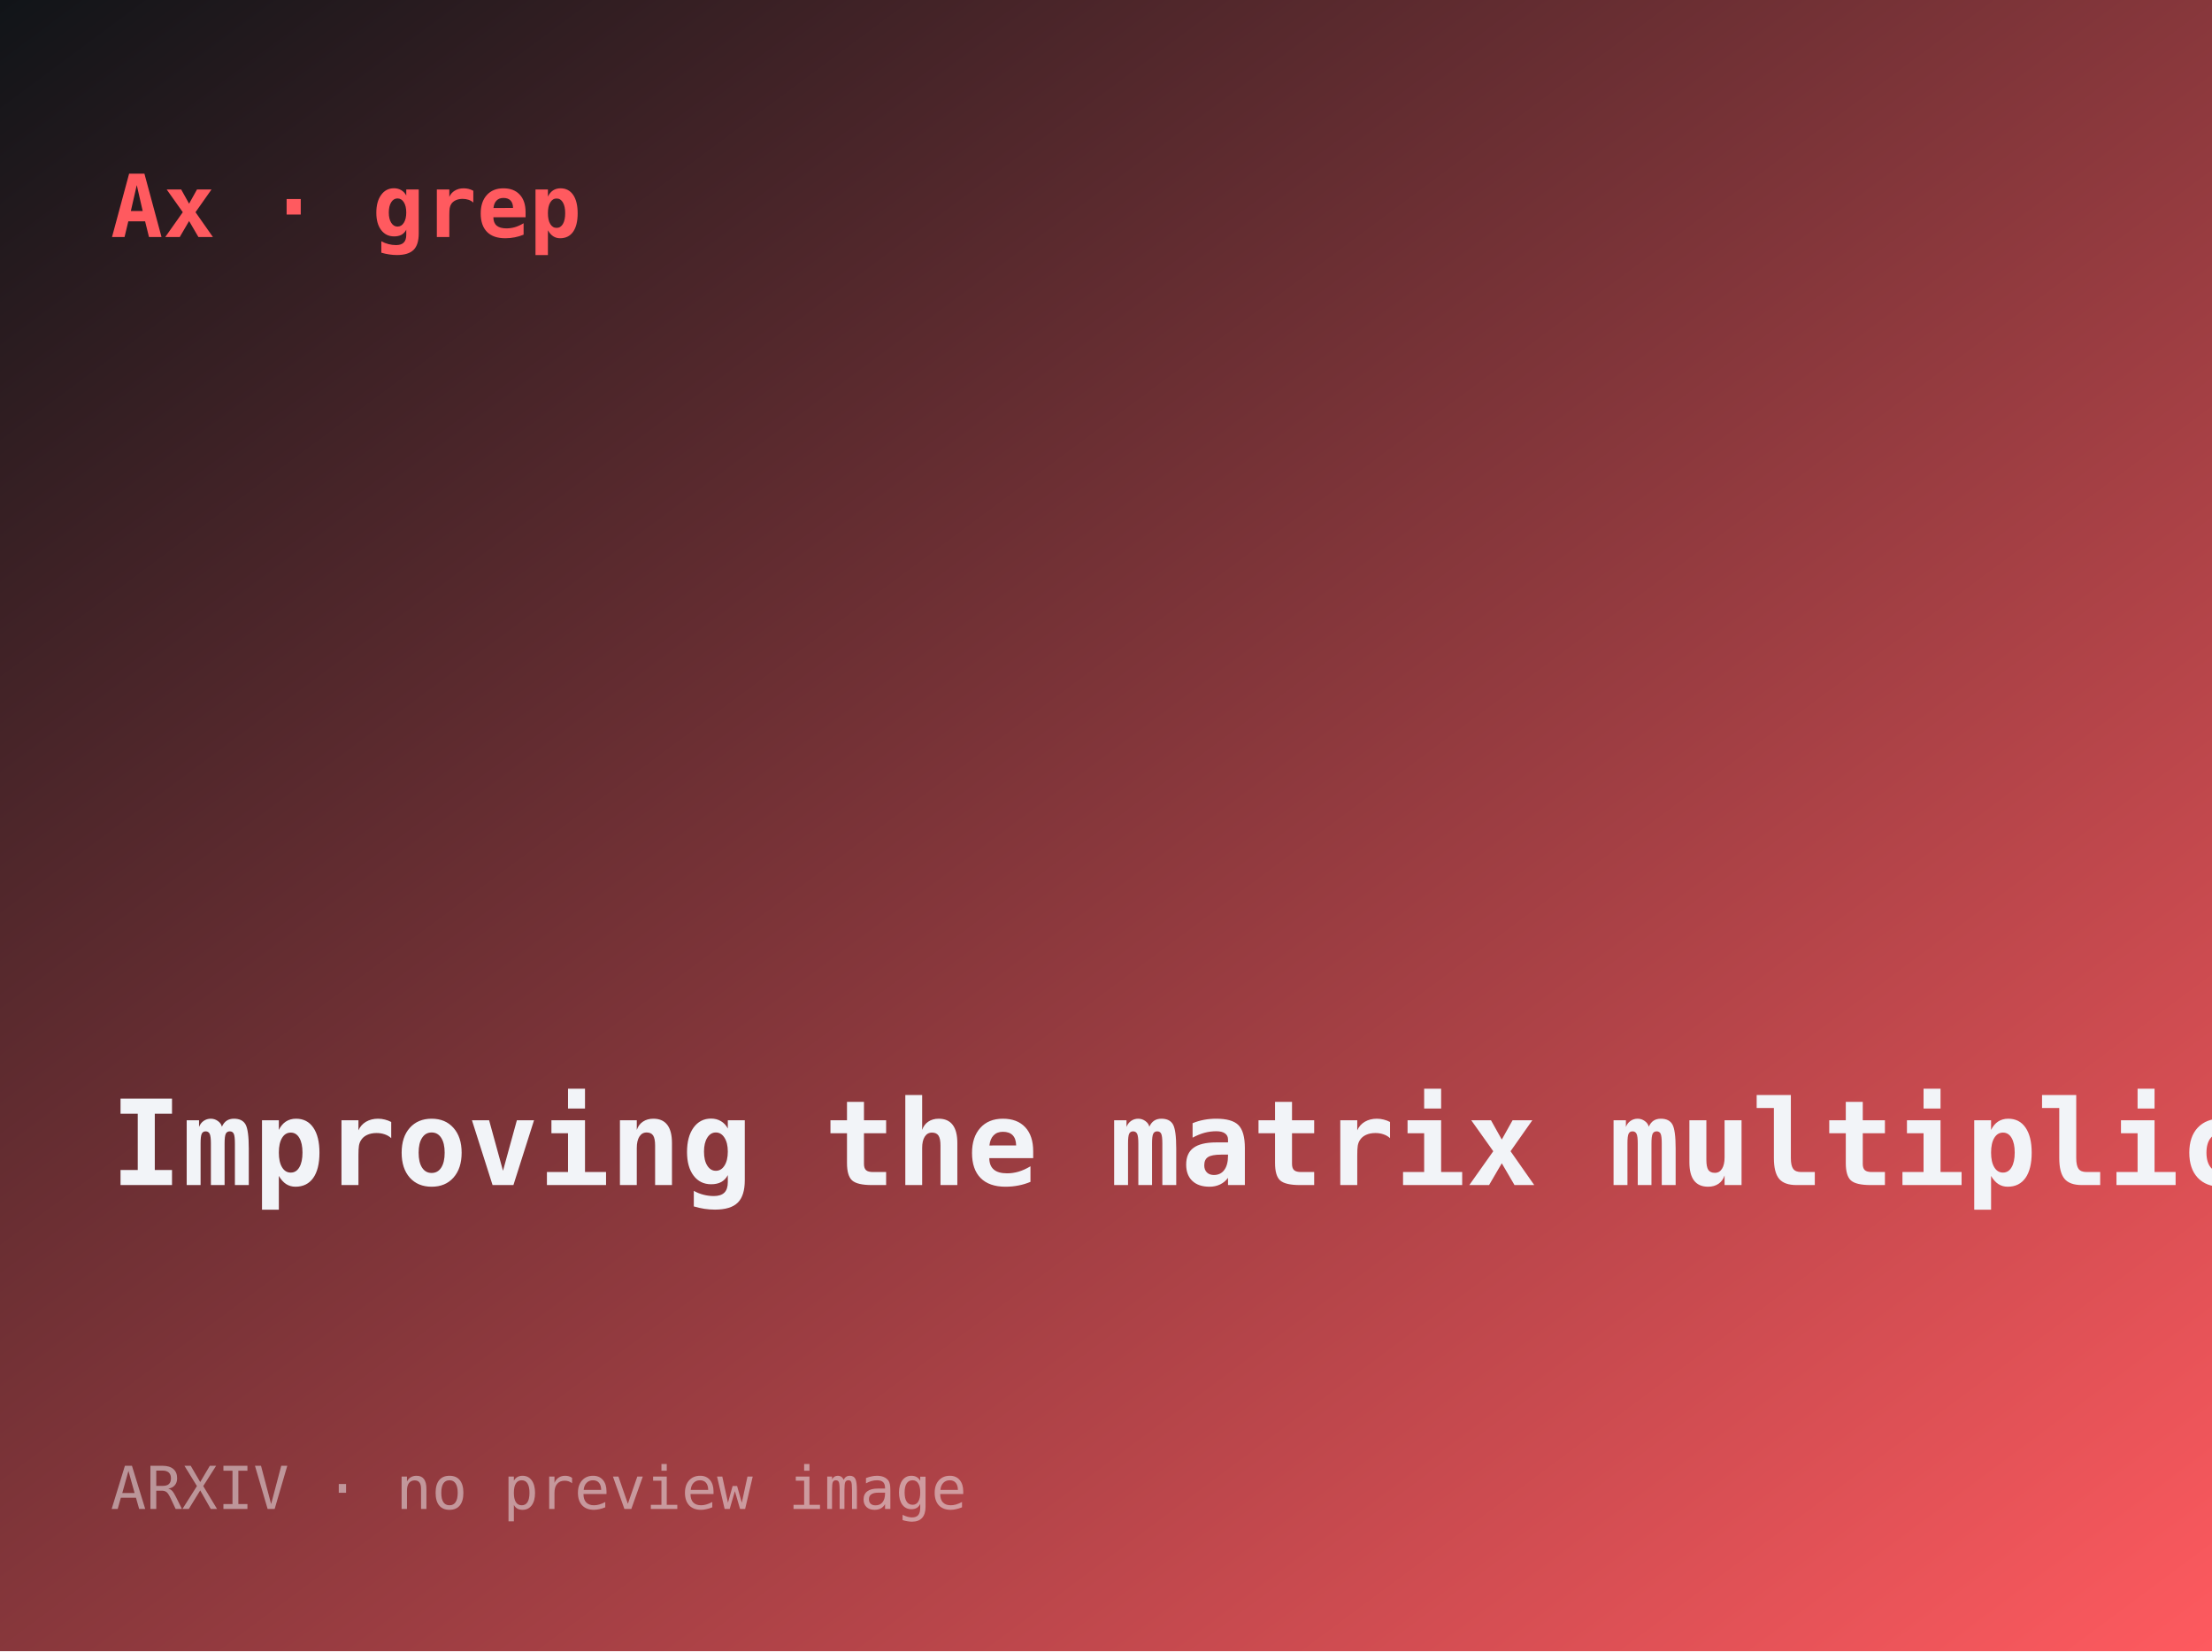
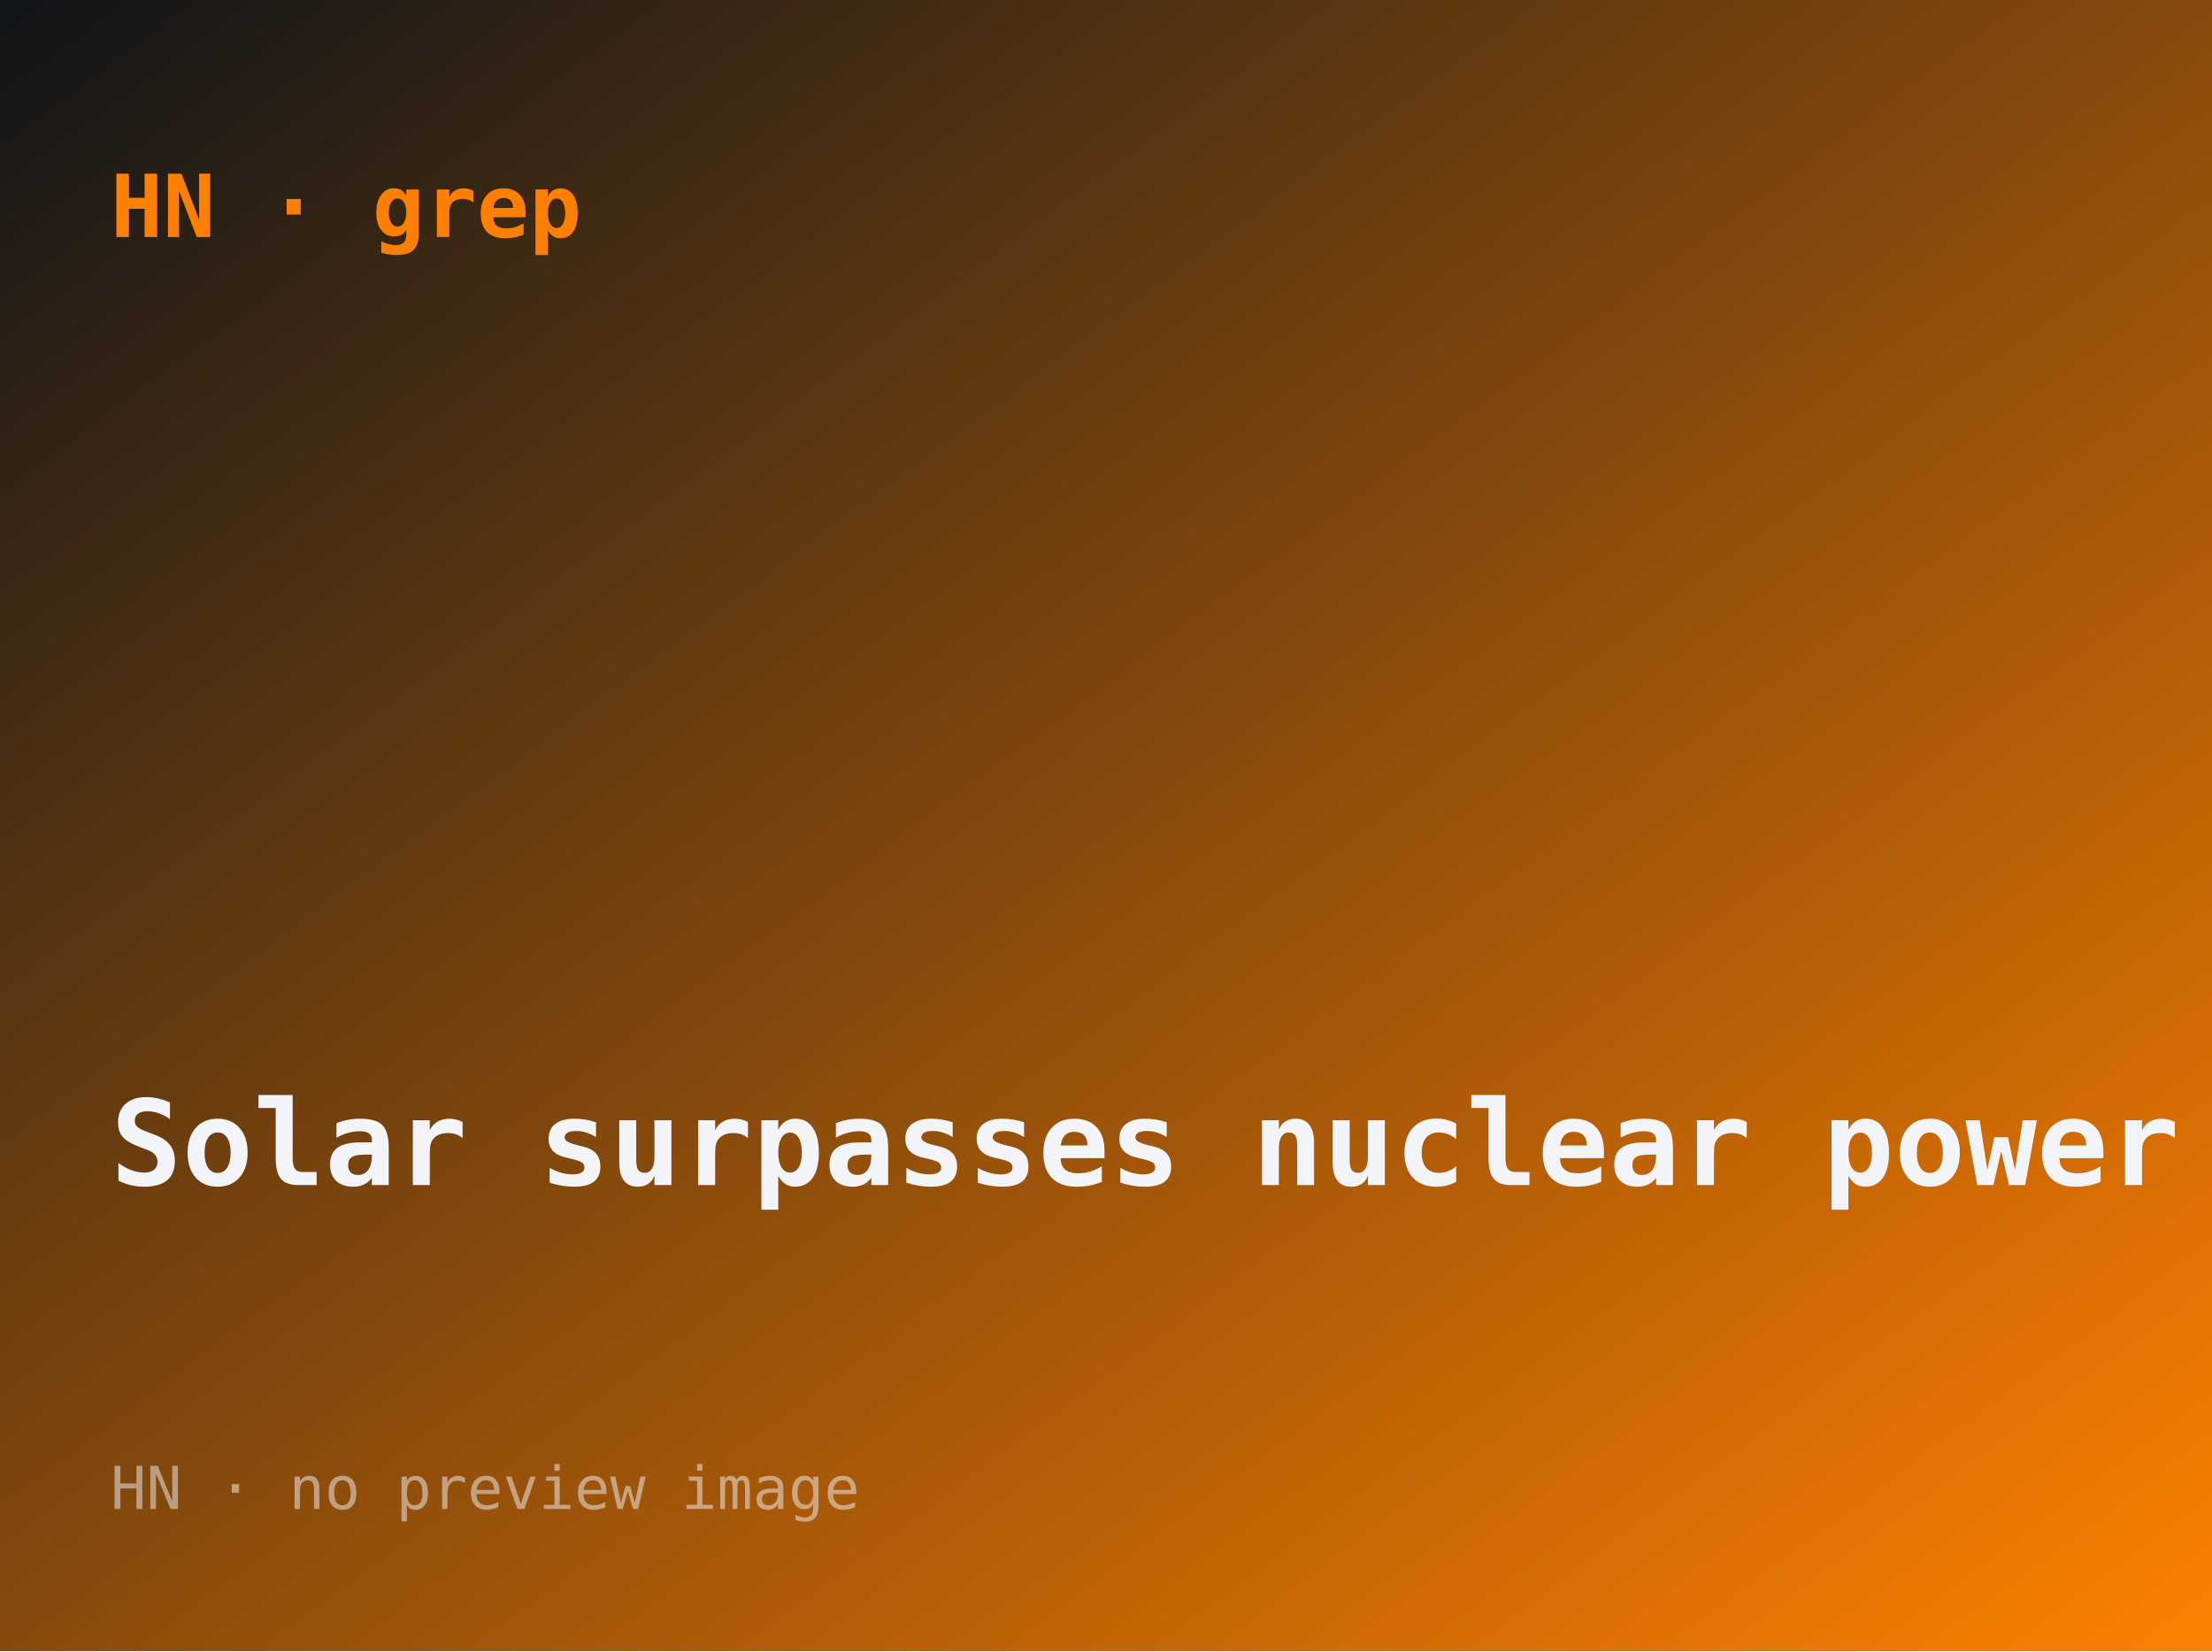
- <svg xmlns="http://www.w3.org/2000/svg" width="560" height="418" viewBox="0 0 560 418" role="img" aria-label="Improving the matrix multiplication exponent with modern optimization and AlphaE">
+ <svg xmlns="http://www.w3.org/2000/svg" width="560" height="418" viewBox="0 0 560 418" role="img" aria-label="Solar surpasses nuclear power globally for the first time">
  <defs>
    <linearGradient id="g" x1="0" y1="0" x2="1" y2="1">
      <stop offset="0" stop-color="#101418" />
-       <stop offset="1" stop-color="#ff5a5f" />
+       <stop offset="1" stop-color="#ff8000" />
    </linearGradient>
  </defs>
  <rect width="560" height="418" fill="url(#g)" />
-   <text x="28" y="60" font-family="ui-monospace,monospace" font-size="22" fill="#ff5a5f" font-weight="700">Ax · grep</text>
-   <text x="28" y="300" font-family="ui-monospace,monospace" font-size="30" fill="#f2f4f8" font-weight="600">Improving the matrix multiplication …</text>
-   <text x="28" y="382" font-family="ui-monospace,monospace" font-size="15" fill="rgba(242,244,248,.5)">ARXIV · no preview image</text>
+   <text x="28" y="60" font-family="ui-monospace,monospace" font-size="22" fill="#ff8000" font-weight="700">HN · grep</text>
+   <text x="28" y="300" font-family="ui-monospace,monospace" font-size="30" fill="#f2f4f8" font-weight="600">Solar surpasses nuclear power …</text>
+   <text x="28" y="382" font-family="ui-monospace,monospace" font-size="15" fill="rgba(242,244,248,.5)">HN · no preview image</text>
</svg>
